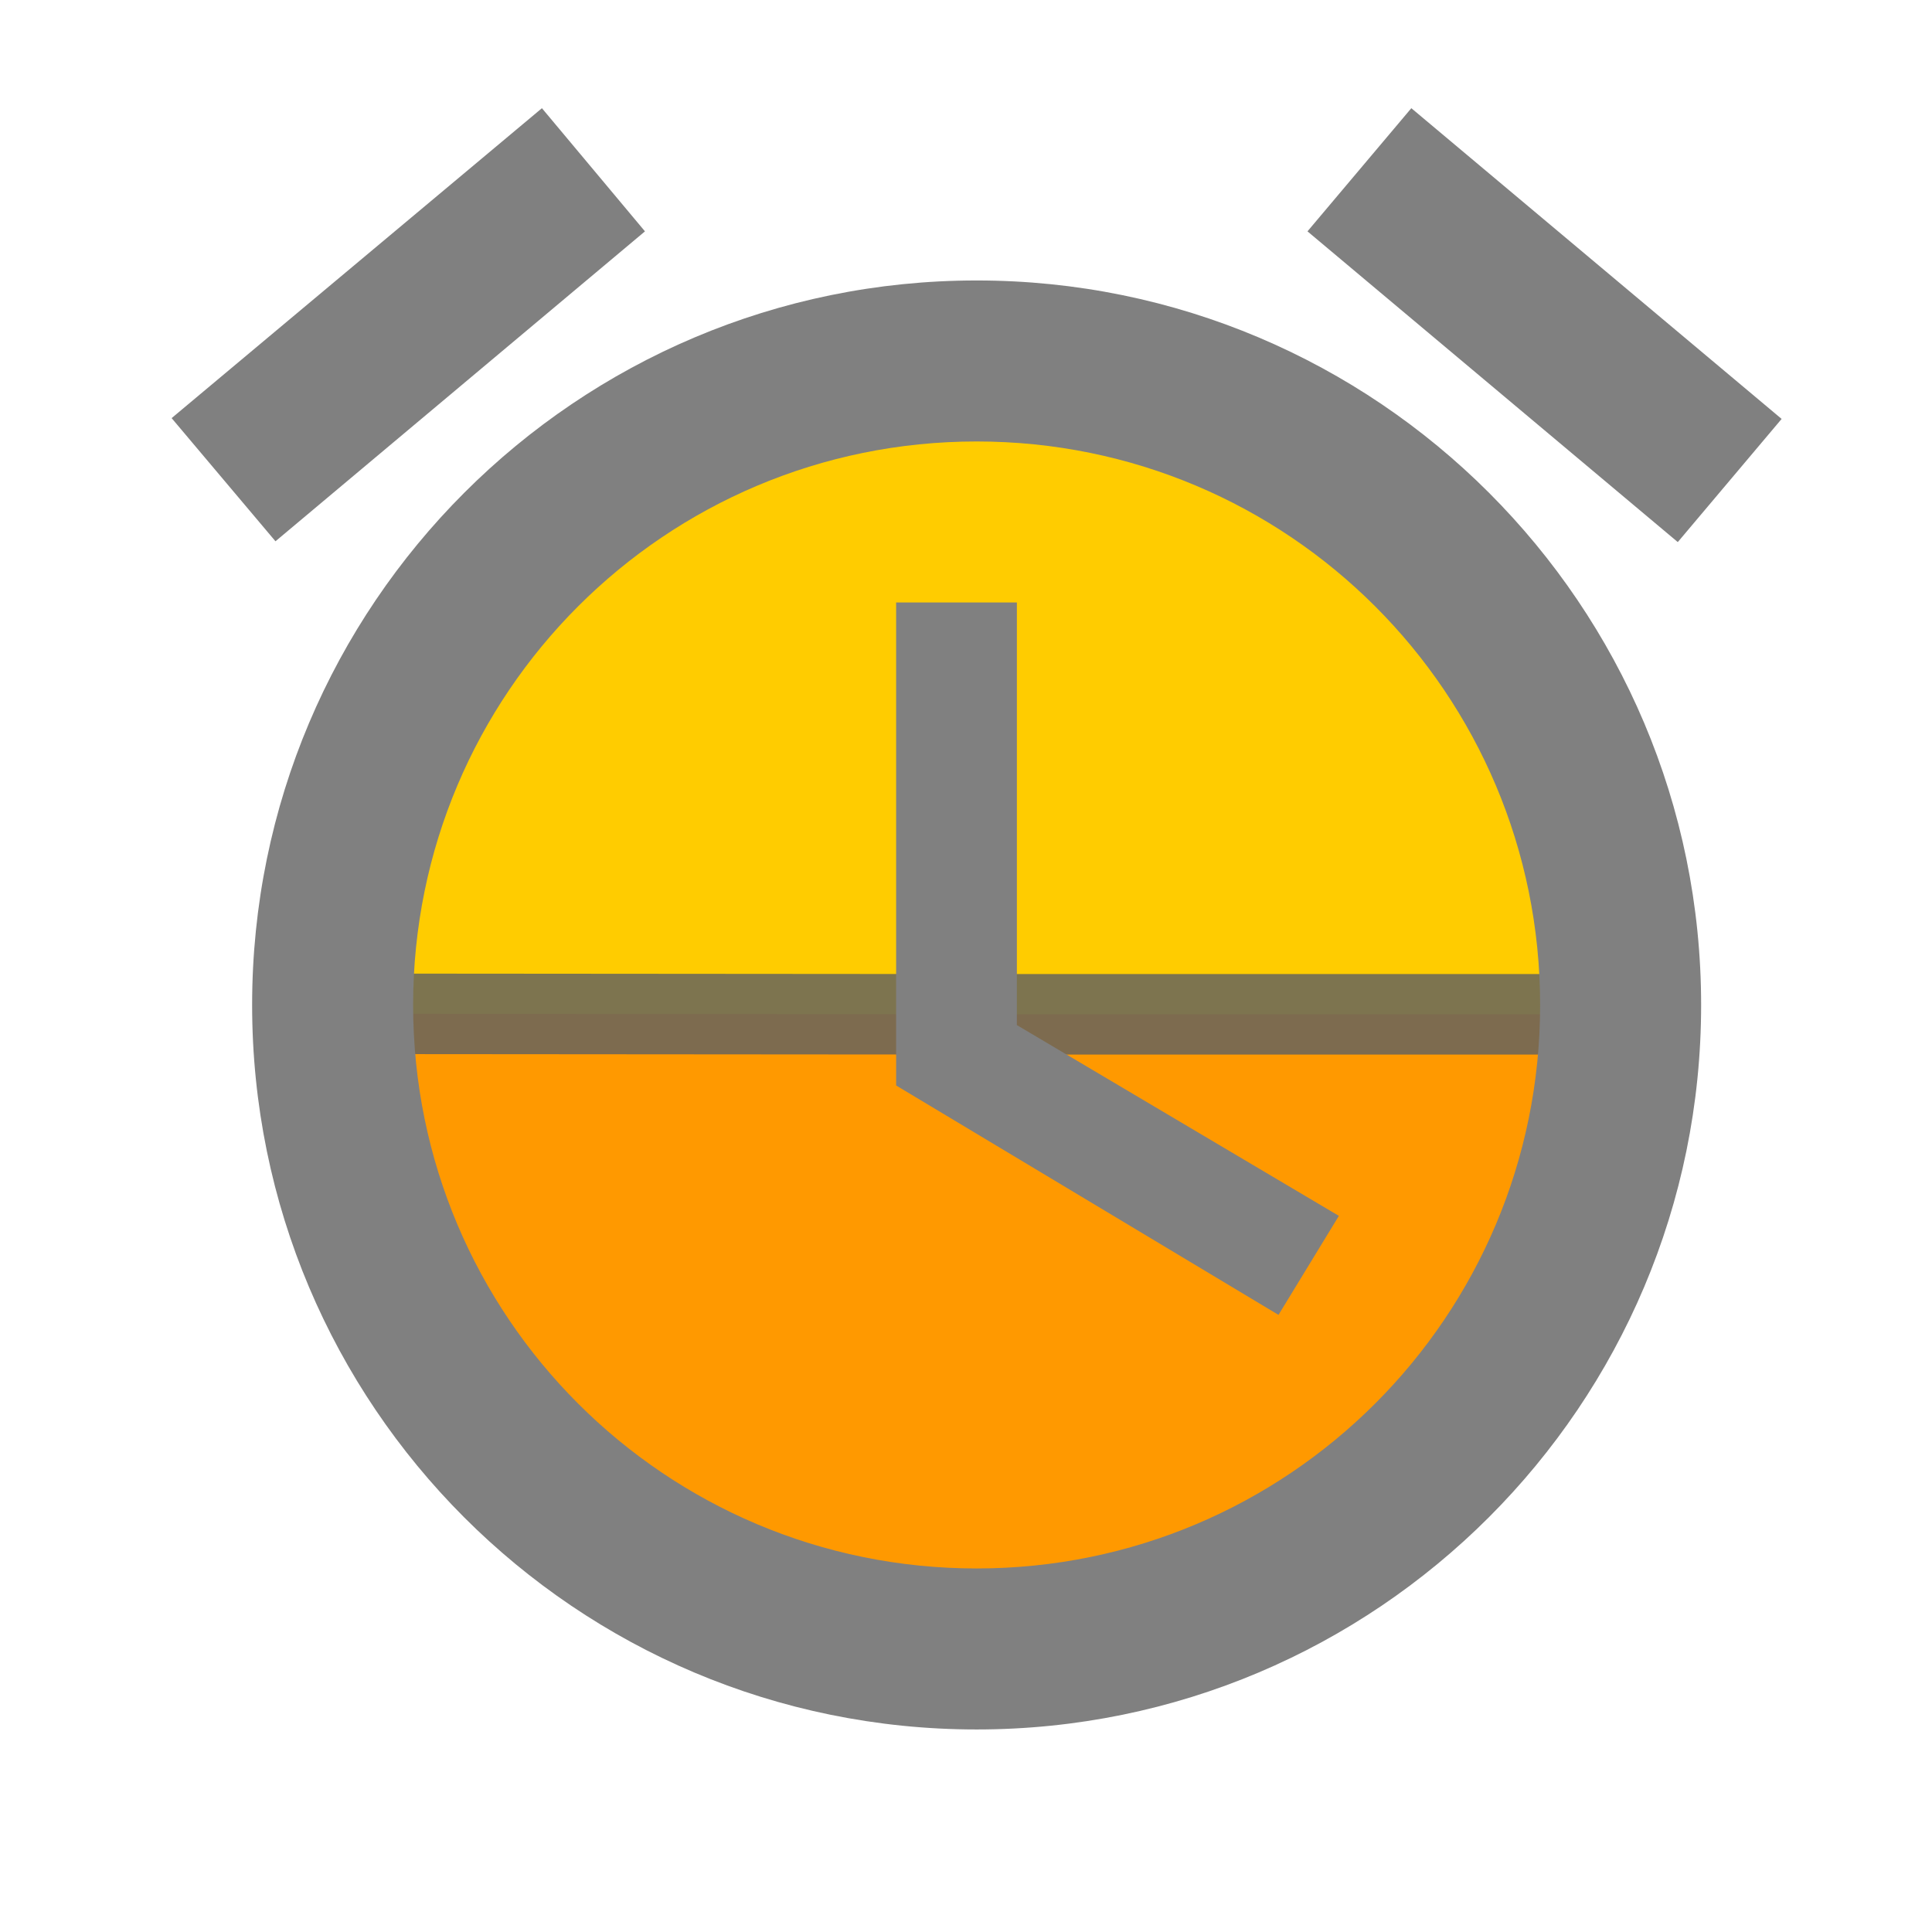
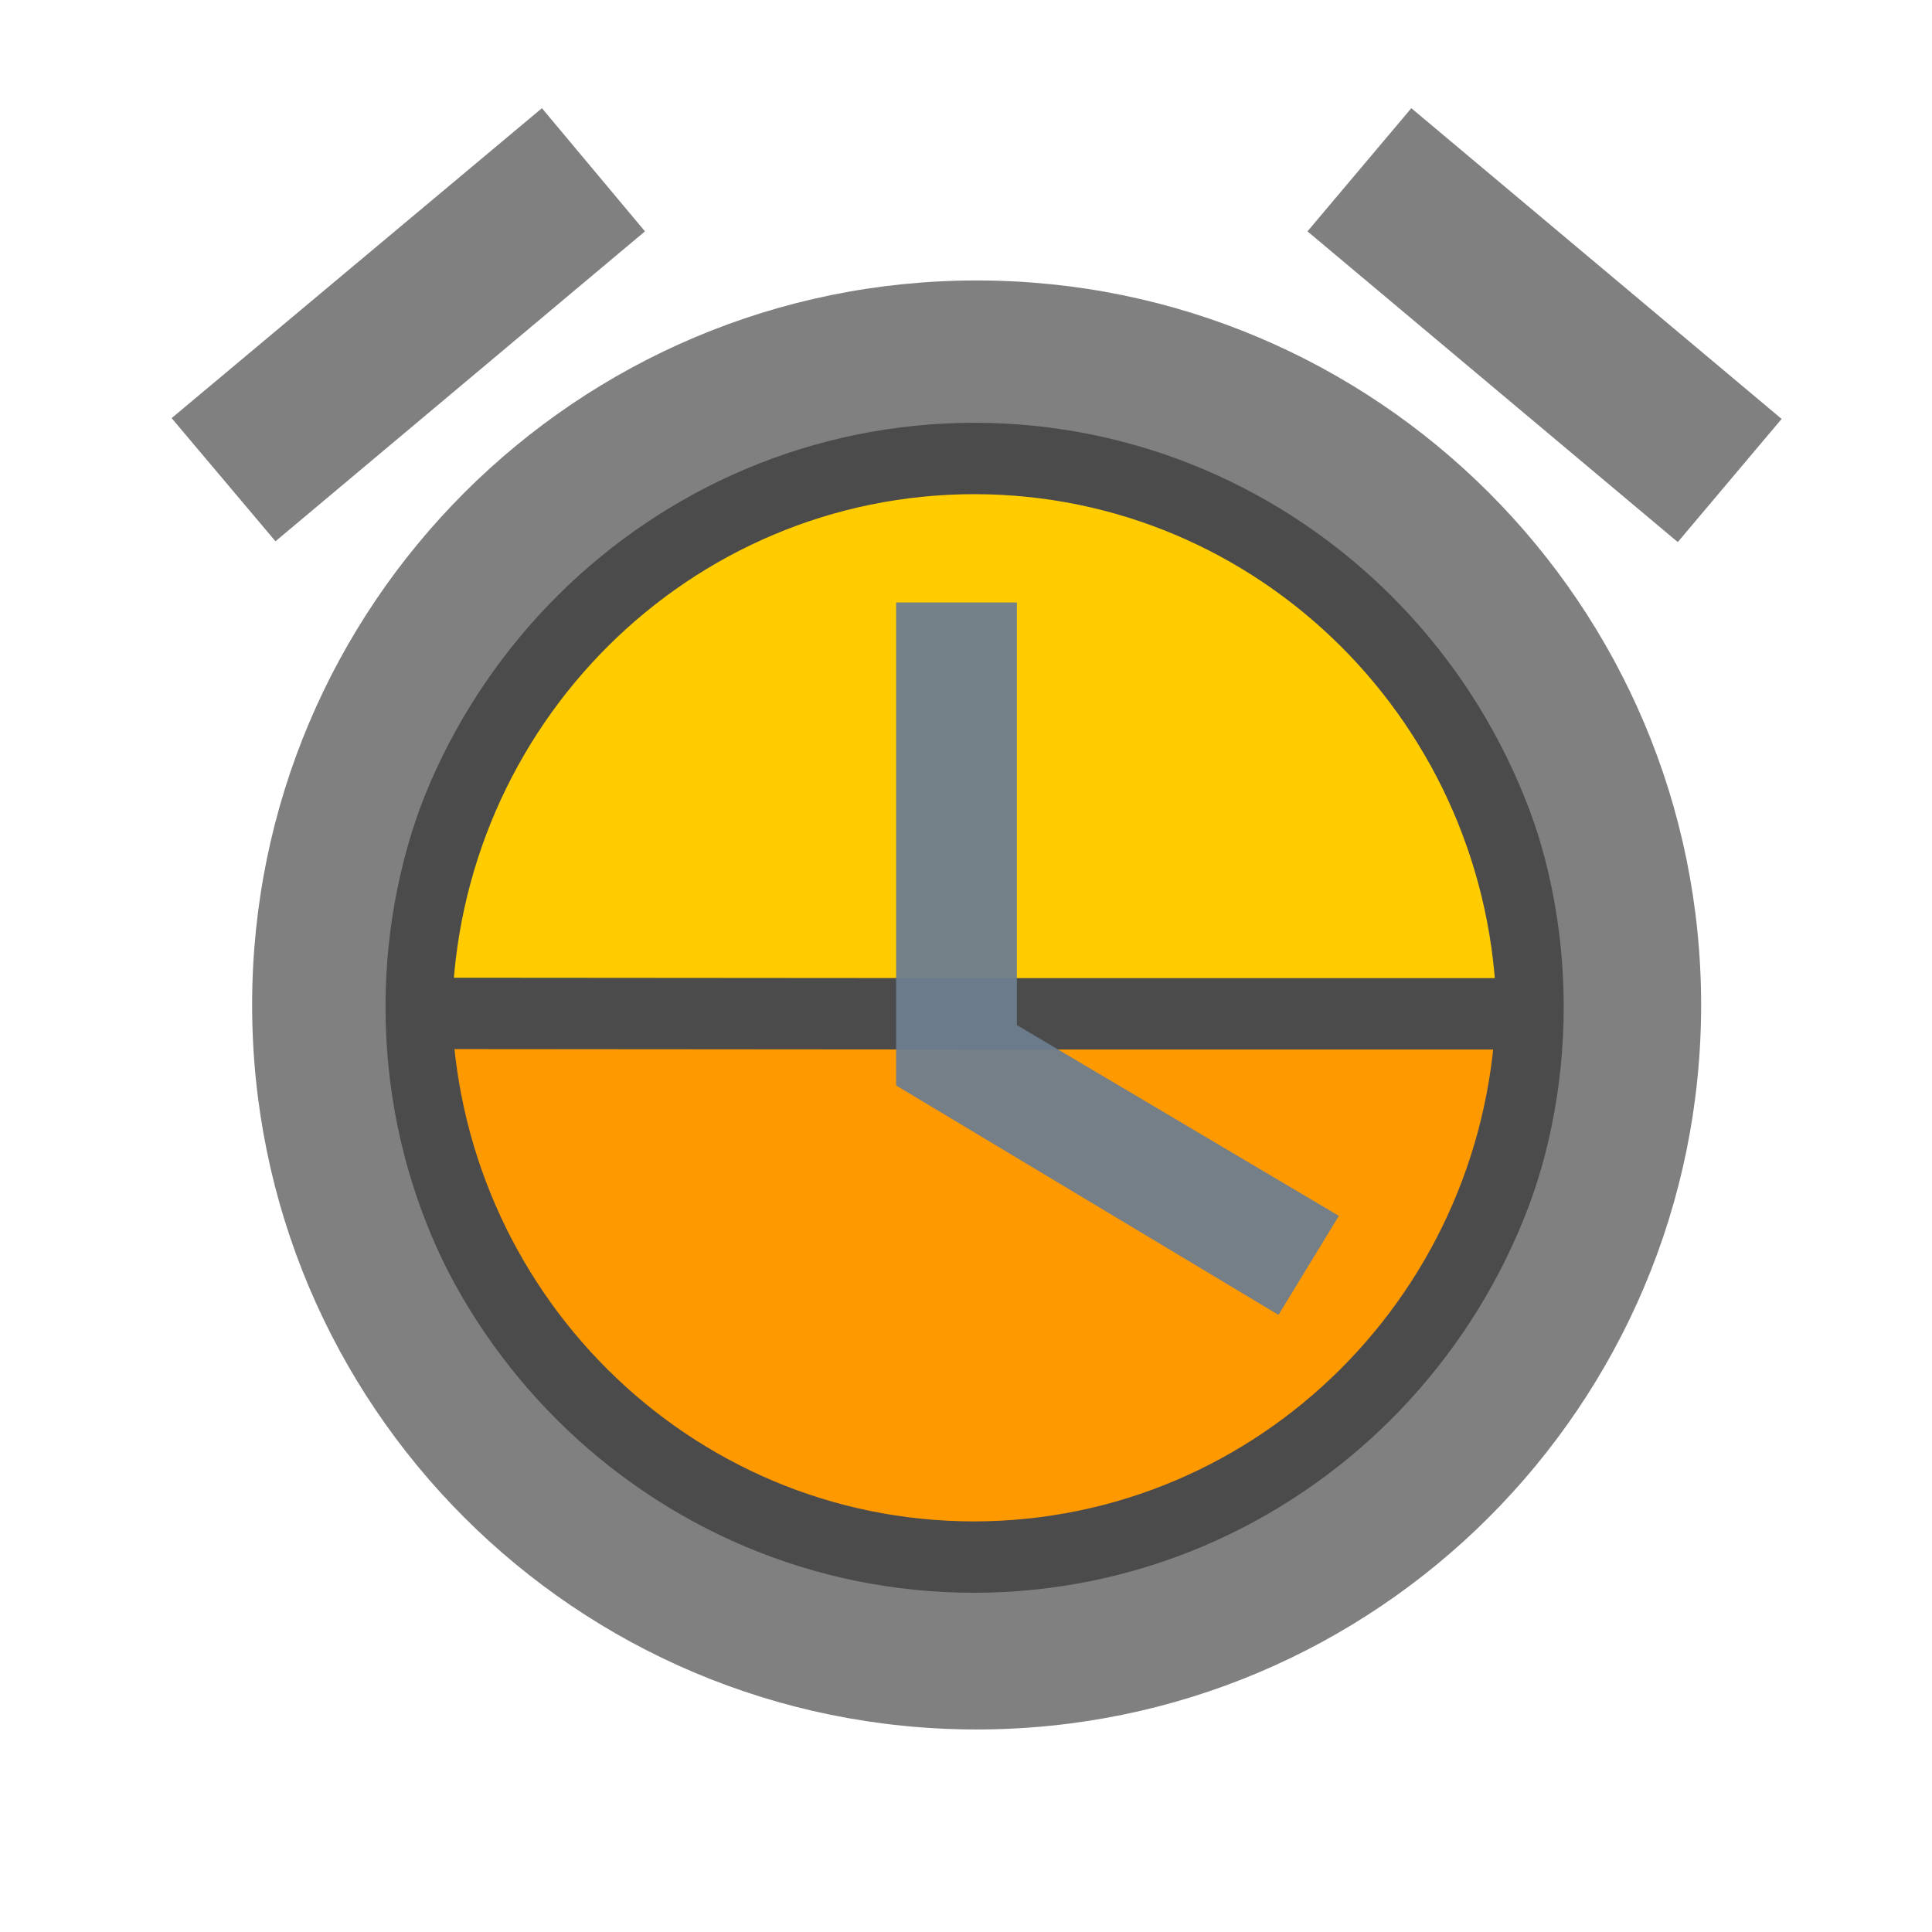
<svg xmlns="http://www.w3.org/2000/svg" width="24" height="24" viewBox="0 0 24 24" version="1.1" id="svg26">
  <defs id="defs30">
    <marker orient="auto" refY="0.0" refX="0.0" id="DotS" style="overflow:visible">
      <path id="path2480" d="M -2.5,-1.0 C -2.5,1.76 -4.74,4.0 -7.5,4.0 C -10.26,4.0 -12.5,1.76 -12.5,-1.0 C -12.5,-3.76 -10.26,-6.0 -7.5,-6.0 C -4.74,-6.0 -2.5,-3.76 -2.5,-1.0 z " style="fill-rule:evenodd;stroke:#808080;stroke-width:1pt;stroke-opacity:1;fill:#ffcc00;fill-opacity:1" transform="scale(0.2) translate(7.4, 1)" />
    </marker>
    <marker orient="auto" refY="0.0" refX="0.0" id="Tail" style="overflow:visible">
      <g id="g2461" transform="scale(-1.2)" style="stroke:#808080;stroke-opacity:1;fill:#ffcc00;fill-opacity:1">
        <path id="path2449" d="M -3.805,-3.959 L 0.544,0" style="fill:#ffcc00;fill-rule:evenodd;stroke:#808080;stroke-width:0.8;stroke-linecap:round;stroke-opacity:1;fill-opacity:1" />
        <path id="path2451" d="M -1.287,-3.959 L 3.062,0" style="fill:#ffcc00;fill-rule:evenodd;stroke:#808080;stroke-width:0.8;stroke-linecap:round;stroke-opacity:1;fill-opacity:1" />
        <path id="path2453" d="M 1.305,-3.959 L 5.654,0" style="fill:#ffcc00;fill-rule:evenodd;stroke:#808080;stroke-width:0.8;stroke-linecap:round;stroke-opacity:1;fill-opacity:1" />
        <path id="path2455" d="M -3.805,4.178 L 0.544,0.22" style="fill:#ffcc00;fill-rule:evenodd;stroke:#808080;stroke-width:0.8;stroke-linecap:round;stroke-opacity:1;fill-opacity:1" />
        <path id="path2457" d="M -1.287,4.178 L 3.062,0.22" style="fill:#ffcc00;fill-rule:evenodd;stroke:#808080;stroke-width:0.8;stroke-linecap:round;stroke-opacity:1;fill-opacity:1" />
        <path id="path2459" d="M 1.305,4.178 L 5.654,0.22" style="fill:#ffcc00;fill-rule:evenodd;stroke:#808080;stroke-width:0.8;stroke-linecap:round;stroke-opacity:1;fill-opacity:1" />
      </g>
    </marker>
    <marker orient="auto" refY="0.0" refX="0.0" id="Arrow1Mend" style="overflow:visible;">
      <path id="path2422" d="M 0.0,0.0 L 5.0,-5.0 L -12.5,0.0 L 5.0,5.0 L 0.0,0.0 z " style="fill-rule:evenodd;stroke:#808080;stroke-width:1pt;stroke-opacity:1;fill:#ffcc00;fill-opacity:1" transform="scale(0.4) rotate(180) translate(10,0)" />
    </marker>
    <marker orient="auto" refY="0.0" refX="0.0" id="Arrow1Lstart" style="overflow:visible">
      <path id="path2413" d="M 0.0,0.0 L 5.0,-5.0 L -12.5,0.0 L 5.0,5.0 L 0.0,0.0 z " style="fill-rule:evenodd;stroke:#808080;stroke-width:1pt;stroke-opacity:1;fill:#ffcc00;fill-opacity:1" transform="scale(0.8) translate(12.5,0)" />
    </marker>
  </defs>
-   <path style="display:inline;fill:#ff9900;fill-opacity:1;fill-rule:evenodd;stroke:none;stroke-width:0.1;stroke-linecap:square;stroke-linejoin:miter;stroke-miterlimit:4;stroke-dasharray:none;stroke-opacity:1" d="m 4.33,12.437 a 7.822,7.913 0 0 0 7.822,7.774 7.822,7.913 0 0 0 7.812,-7.78 h -7.815 z" id="path3797" />
-   <path style="display:inline;fill:#ffcc00;fill-opacity:1;fill-rule:evenodd;stroke:#616161;stroke-width:1;stroke-linecap:square;stroke-linejoin:miter;stroke-miterlimit:4;stroke-dasharray:none;stroke-opacity:0.818" d="m 4.337,12.594 a 7.822,7.913 0 0 1 7.822,-7.774 7.822,7.913 0 0 1 7.812,7.78 h -7.815 z" id="path3797-8" />
-   <path id="path825" d="m 22.132,5.204 -4.6,-3.86 -1.29,1.53 4.6,3.86 z m -14.12,-2.33 -1.28,-1.53 -4.6,3.85 1.29,1.53 z m 4.62,4.61 h -1.5 V 13.484 l 4.75,2.85 0.75,-1.23 -4,-2.37 z m -0.5,-4 c -4.97,0 -9,4.03 -9,9 0,4.97 4.02,9 9,9 4.97,0 9,-4.03 9,-9 0,-4.97 -4.03,-9 -9,-9 z m 0,16 c -3.87,0 -7,-3.13 -7,-7 0,-3.87 3.13,-7 7,-7 3.87,0 7,3.13 7,7 0,3.87 -3.13,7 -7,7 z" style="fill:#808080;fill-opacity:1" />
+   <path style="fill:#808080;fill-opacity:1;stroke:none;stroke-opacity:1;stroke-width:0.2;stroke-miterlimit:4;stroke-dasharray:none" d="m 22.132,5.204 -4.6,-3.86 -1.29,1.53 4.6,3.86 z" id="path4655" />
+   <path style="fill:#808080;fill-opacity:1;stroke:none;stroke-opacity:1;stroke-width:0.2;stroke-miterlimit:4;stroke-dasharray:none" d="m 8.012,2.874 -1.28,-1.53 -4.6,3.85 1.29,1.53 z" id="path4653" />
+   <path style="fill:#808080;fill-opacity:1;stroke:none;stroke-opacity:1;stroke-width:0.2;stroke-miterlimit:4;stroke-dasharray:none" d="m 12.132,3.484 c -4.97,0 -9,4.03 -9,9 0,4.97 4.02,9 9,9 4.97,0 9,-4.03 9,-9 0,-4.97 -4.03,-9 -9,-9 z" id="path4649" />
+   <g id="g4695" transform="matrix(0.8867076,0,0,0.8867076,1.326657,1.4214)">
+     <path id="path3797" d="m 4.33,12.437 a 7.822,7.913 0 0 0 7.822,7.774 7.822,7.913 0 0 0 7.812,-7.78 h -7.815 z" style="display:inline;fill:#ff9900;fill-opacity:1;fill-rule:evenodd;stroke:#4b4b4b;stroke-width:1;stroke-linecap:square;stroke-linejoin:miter;stroke-miterlimit:4;stroke-dasharray:none;stroke-opacity:1" />
+     <path id="path3797-8" d="m 4.337,12.594 a 7.822,7.913 0 0 1 7.822,-7.774 7.822,7.913 0 0 1 7.812,7.78 h -7.815 z" style="display:inline;fill:#ffcc00;fill-opacity:1;fill-rule:evenodd;stroke:#4b4b4b;stroke-width:1;stroke-linecap:square;stroke-linejoin:miter;stroke-miterlimit:4;stroke-dasharray:none;stroke-dashoffset:0;stroke-opacity:1" />
+   </g>
+   <path style="fill:none;fill-opacity:1;stroke:none;stroke-opacity:1;stroke-width:0.2;stroke-miterlimit:4;stroke-dasharray:none" d="m 12.132,19.484 c -3.87,0 -7,-3.13 -7,-7 0,-3.87 3.13,-7 7,-7 3.87,0 7,3.13 7,7 0,3.87 -3.13,7 -7,7 z" id="path825" />
  <path d="m 1.582,0.825 h 24 V 24.825 h -24 z" id="path22" style="fill:none" />
+   <rect style="fill:#4b4b4b;fill-opacity:1;stroke:none;stroke-width:1.291;stroke-miterlimit:4;stroke-dasharray:none;stroke-dashoffset:0;stroke-opacity:1" id="rect4691" width="15.311" height="1" x="-30.814" y="-8.014" />
+   <path style="fill:#6d7d8f;fill-opacity:0.949;stroke:none;stroke-opacity:1;stroke-width:0.05;stroke-miterlimit:4;stroke-dasharray:none" d="m 12.632,7.484 h -1.5 V 13.484 l 4.75,2.85 0.75,-1.23 -4,-2.37 z" id="path4651" />
+   <path style="fill:none;fill-opacity:1;stroke:#808080;stroke-width:0.3;stroke-miterlimit:4;stroke-dasharray:none;stroke-opacity:1" d="m 12.107,5.04 c -4.124,0 -7.468,3.344 -7.468,7.468 0,4.124 3.336,7.468 7.468,7.468 4.124,0 7.468,-3.344 7.468,-7.468 0,-4.124 -3.344,-7.468 -7.468,-7.468 z" id="path4649-1" />
</svg>
